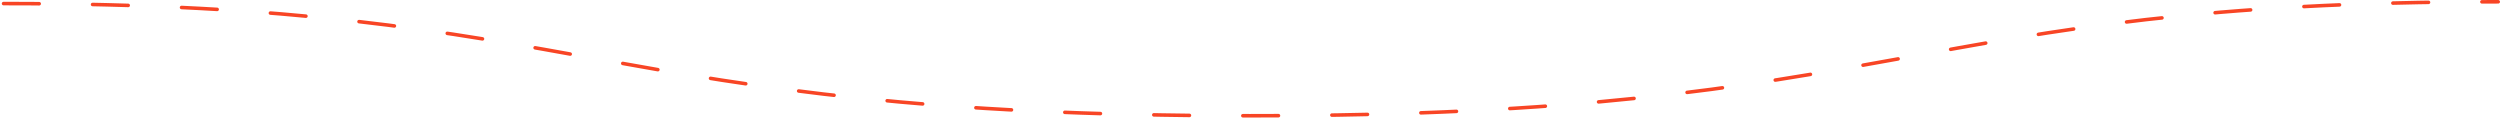
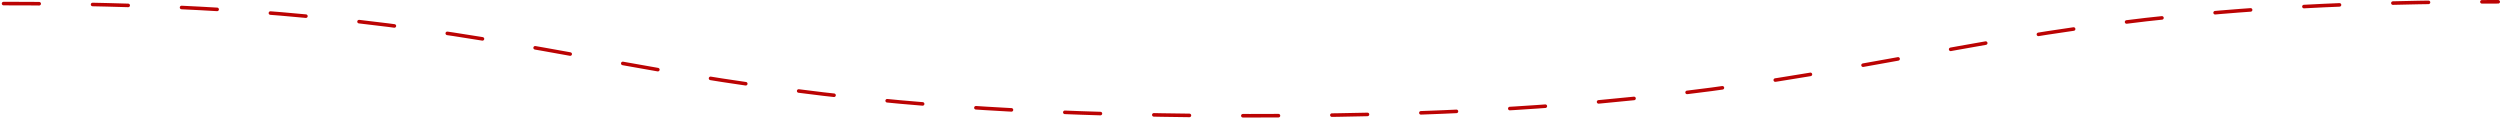
<svg xmlns="http://www.w3.org/2000/svg" width="702" height="34" viewBox="0 0 702 34" fill="none">
-   <path d="M1 1.003C166.5 1.003 166.5 32.503 351 32.503C535.5 32.503 535.5 0.5 701.5 0.5" stroke="#F84525" stroke-linecap="round" stroke-dasharray="10 15" />
+   <path d="M1 1.003C166.5 1.003 166.5 32.503 351 32.503C535.5 32.503 535.5 0.5 701.5 0.5" stroke="#bb0303" stroke-linecap="round" stroke-dasharray="10 15" />
</svg>
